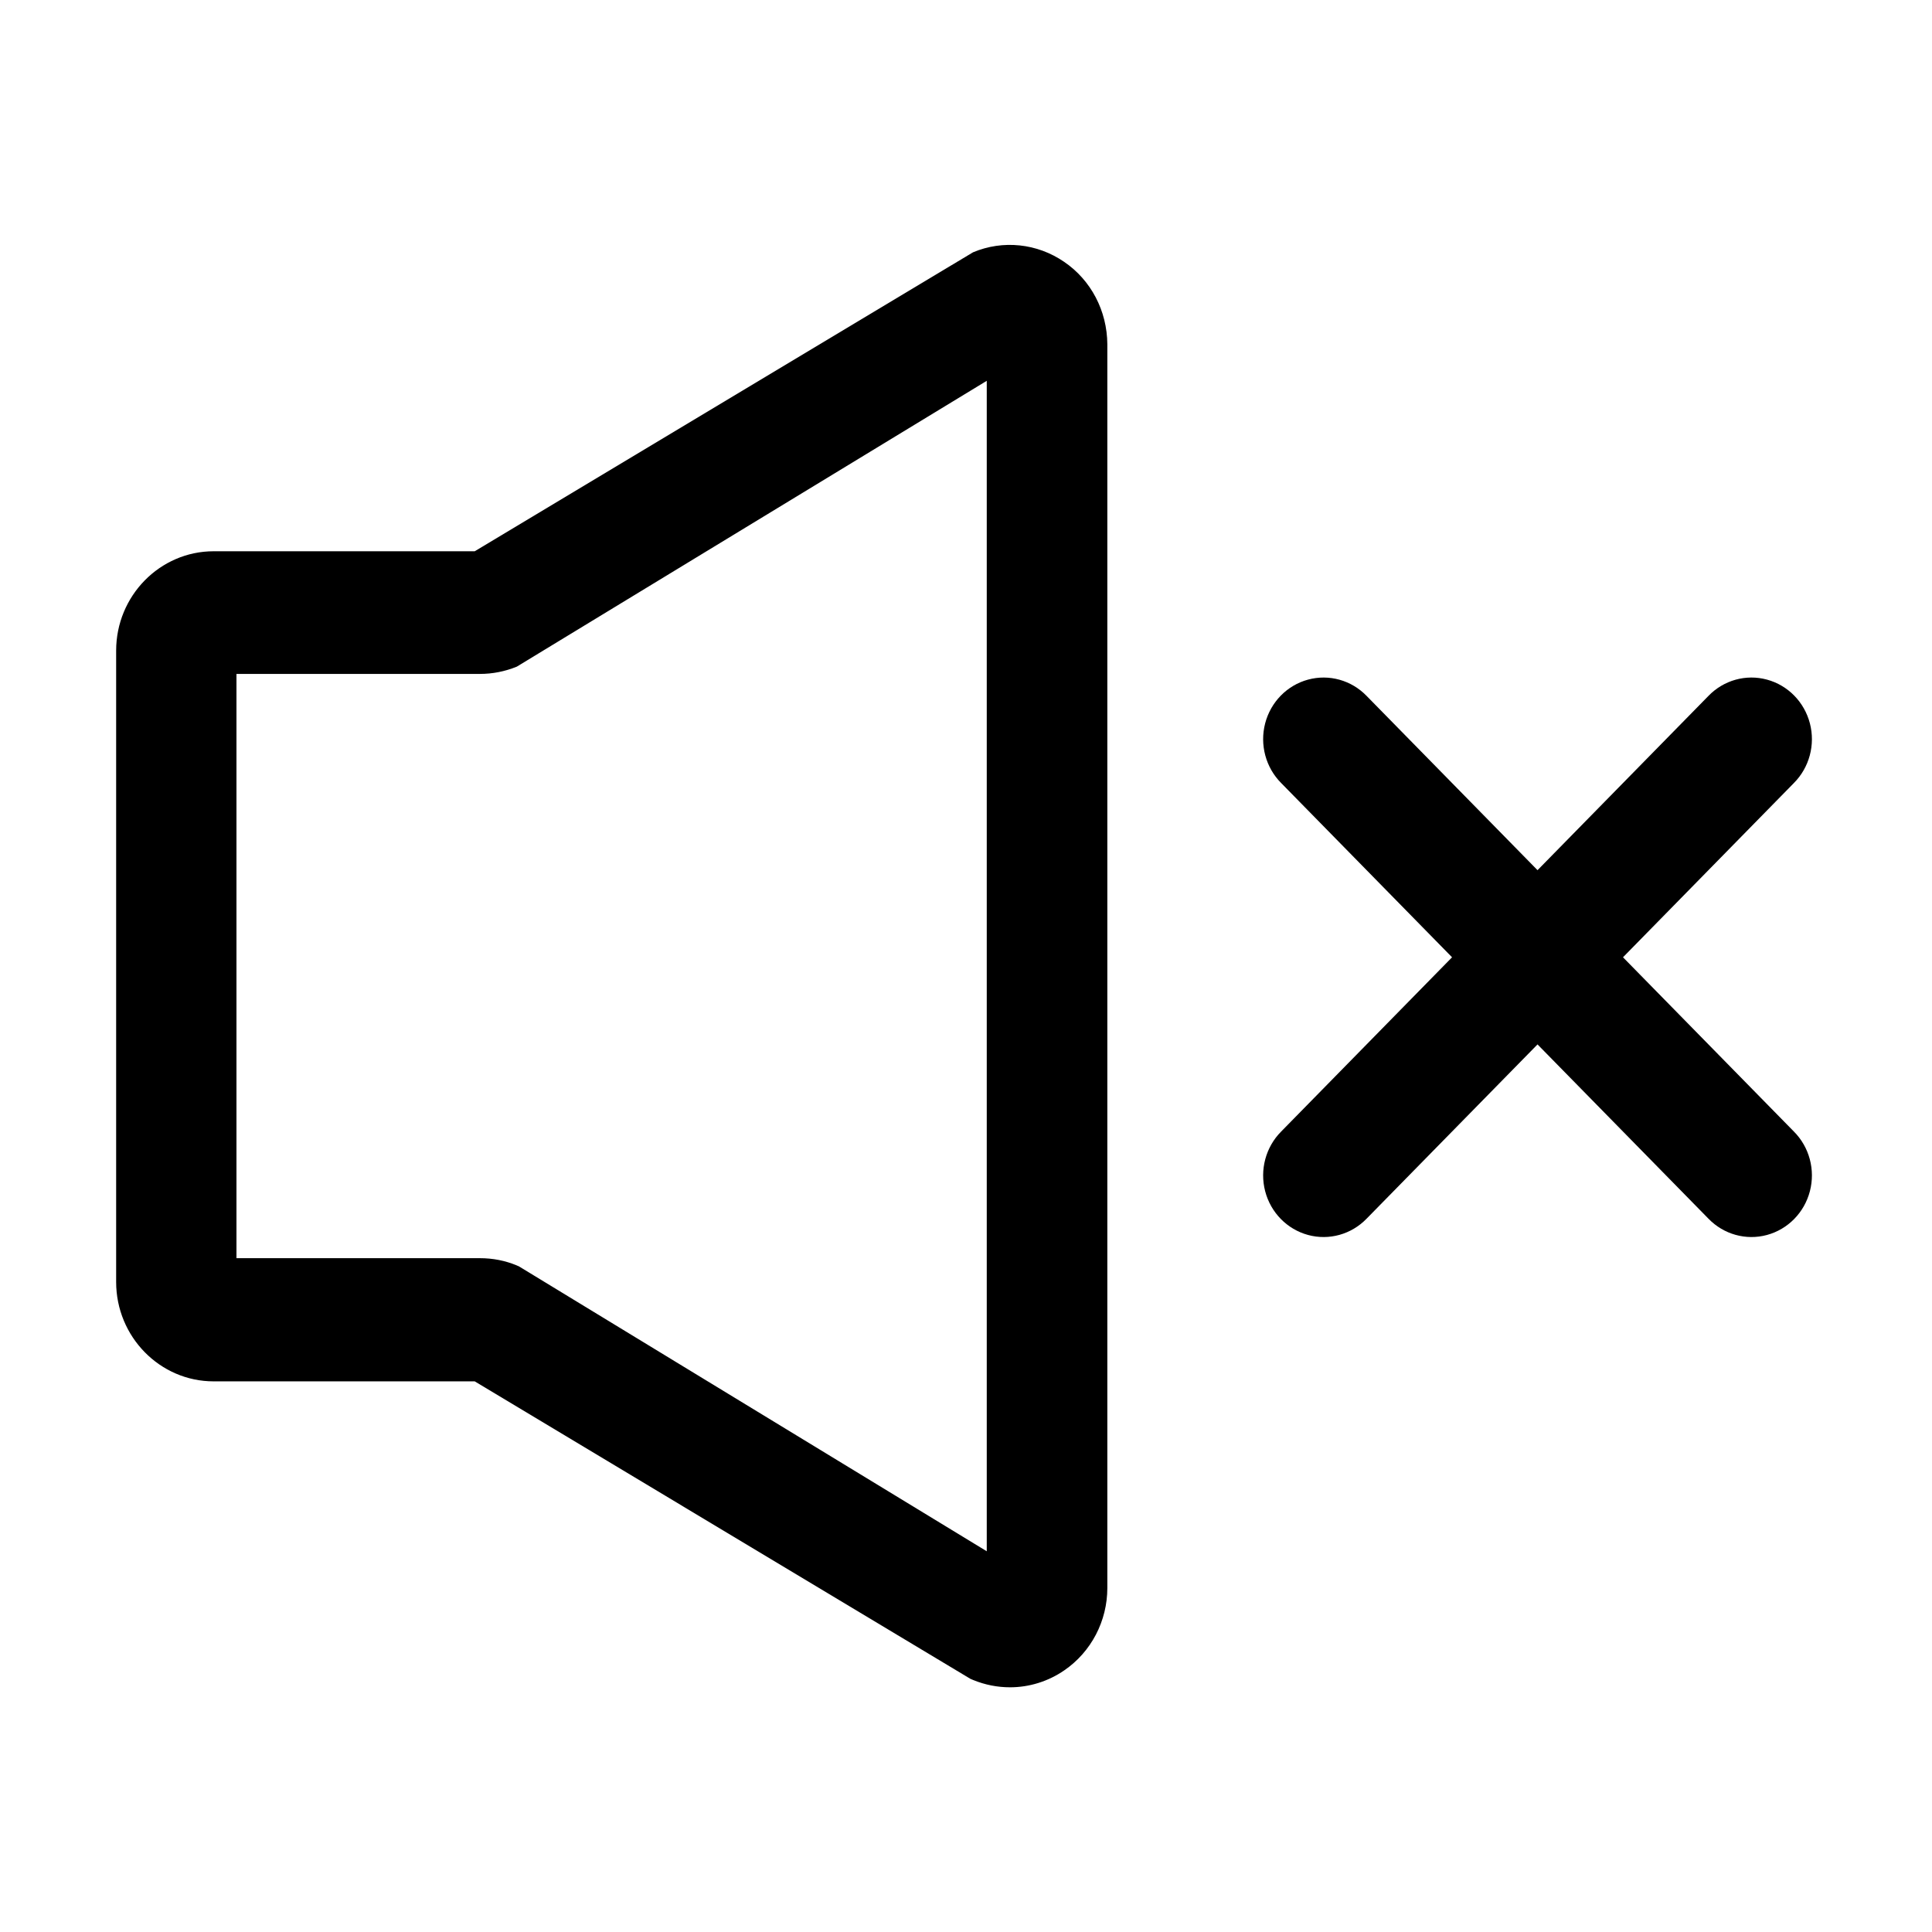
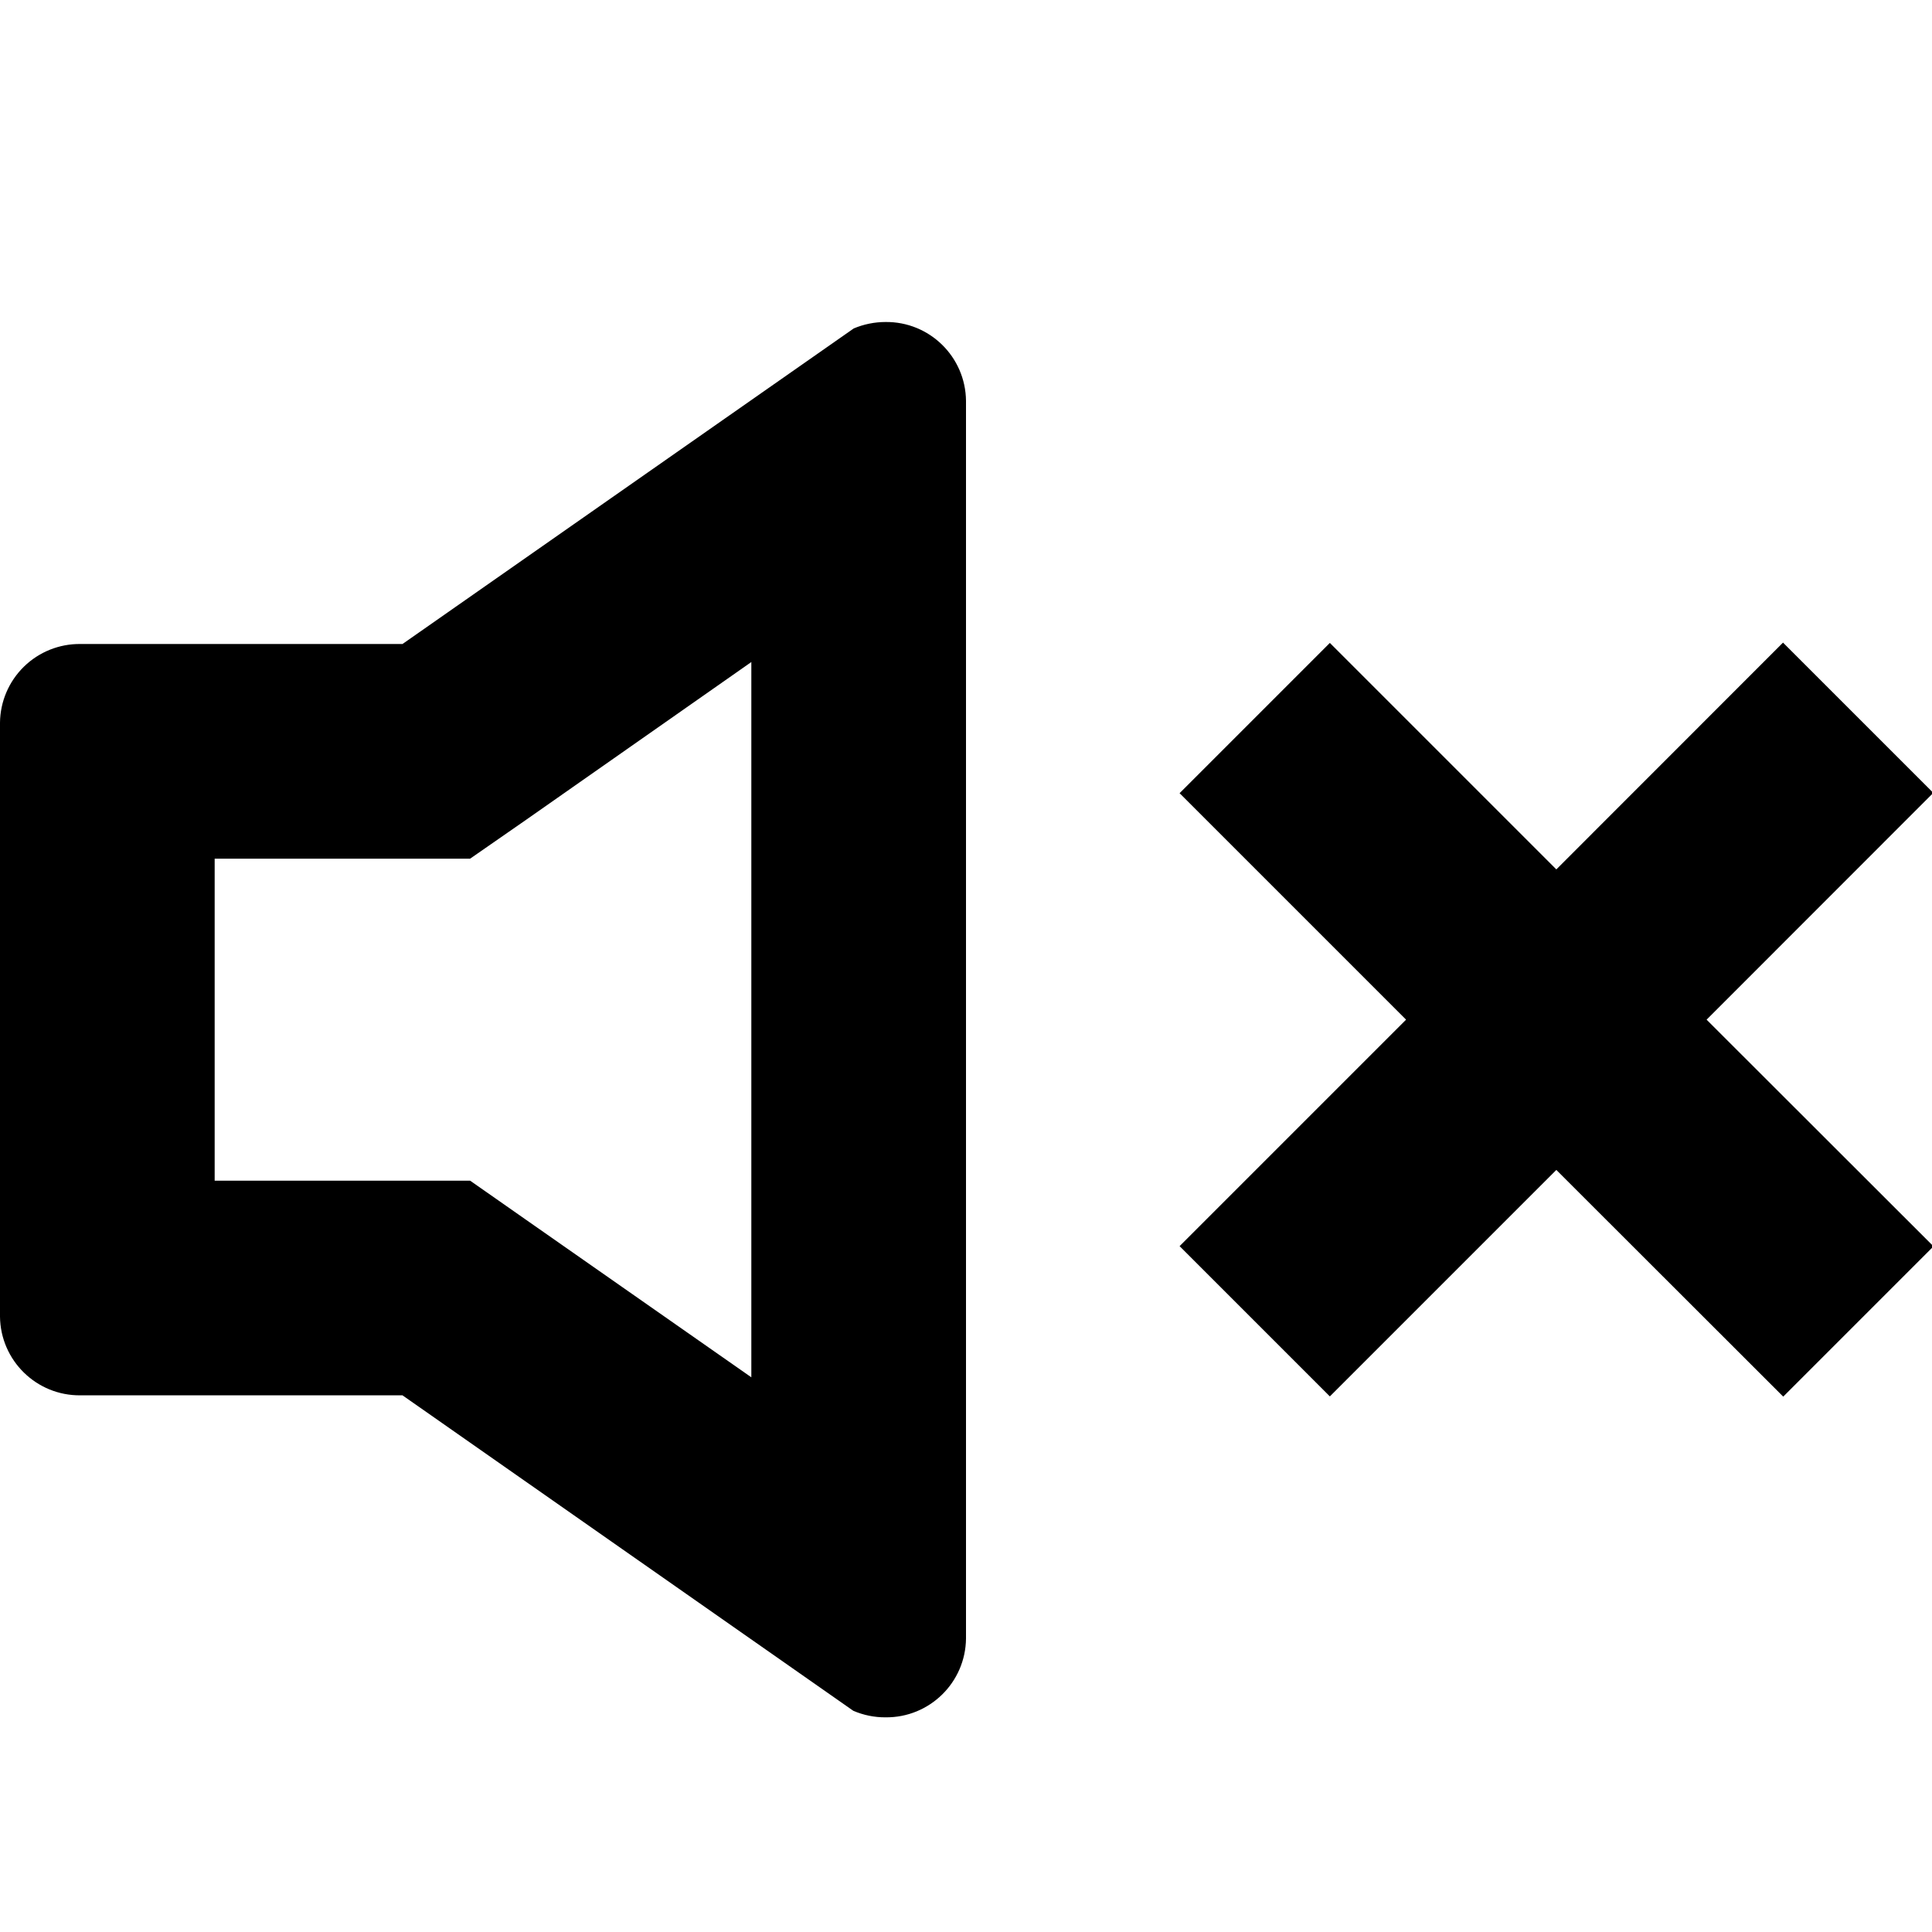
- <svg xmlns="http://www.w3.org/2000/svg" t="1599399228761" class="icon" viewBox="0 0 1024 1024" version="1.1" p-id="1756" width="16" height="16">
+ <svg xmlns="http://www.w3.org/2000/svg" t="1600572961942" class="icon" viewBox="0 0 1024 1024" version="1.1" p-id="1137" width="32" height="32">
  <defs>
    <style type="text/css" />
  </defs>
-   <path d="M563.97 138.75c-14.24-9.76-32.39-11.7-48.27-5.01L251.62 292.18H113.24c-28.49 0-51.68 23.64-51.68 52.68v334.61c0 29.03 23.19 52.68 51.68 52.68h138.38l262.7 157.66 1.51 0.64c6.3 2.57 12.85 3.85 19.54 3.85 10.08 0 20.17-3.08 28.73-8.99 14.27-9.77 22.82-26.16 22.81-43.68V182.44c-0.13-17.61-8.57-33.93-22.94-43.69z m-40.96 683.46l-247.7-150.85-1.38-0.65c-6.18-2.57-12.73-3.85-19.54-3.85H125.33V357.19h129.05c6.68 0 13.24-1.29 19.54-3.85L523 201.84v620.37z m337.21-314.83l90.58-92.36c8.2-8.24 11.43-20.31 8.48-31.63-2.95-11.33-11.63-20.18-22.75-23.18-11.1-3.02-22.94 0.28-31.02 8.64l-90.59 92.36-90.59-92.36c-8.07-8.35-19.91-11.65-31.03-8.64-11.11 3-19.79 11.85-22.74 23.18-2.94 11.33 0.29 23.4 8.48 31.63l90.58 92.36-90.58 92.36c-8.19 8.23-11.42 20.3-8.48 31.63 2.95 11.33 11.63 20.18 22.74 23.19s22.95-0.29 31.03-8.64l90.59-92.36 90.59 92.36c8.07 8.35 19.92 11.65 31.02 8.64 11.12-3.01 19.8-11.86 22.75-23.19 2.95-11.33-0.28-23.4-8.48-31.63l-90.58-92.36z" p-id="1757" />
+   <path d="M1024.796 660.594l-79.644 79.644L824.889 620.089l-120.036 120.036-79.644-79.644L745.244 540.444l-120.036-120.036 79.644-79.644L824.889 460.8l120.149-120.206 79.644 79.644L904.533 540.444zM469.333 910.222a42.553 42.553 0 0 1-17.067-3.47L213.333 739.556h-170.667a42.212 42.212 0 0 1-42.667-41.756V383.033A42.155 42.155 0 0 1 42.667 341.333h170.667l239.161-167.253A43.691 43.691 0 0 1 469.333 170.667a42.212 42.212 0 0 1 42.667 41.756v656.043a42.212 42.212 0 0 1-42.667 41.756zM398.222 350.891L278.756 434.574 249.173 455.111H113.778v170.667h135.396l29.355 20.537L398.222 729.998z" p-id="1138" />
</svg>
